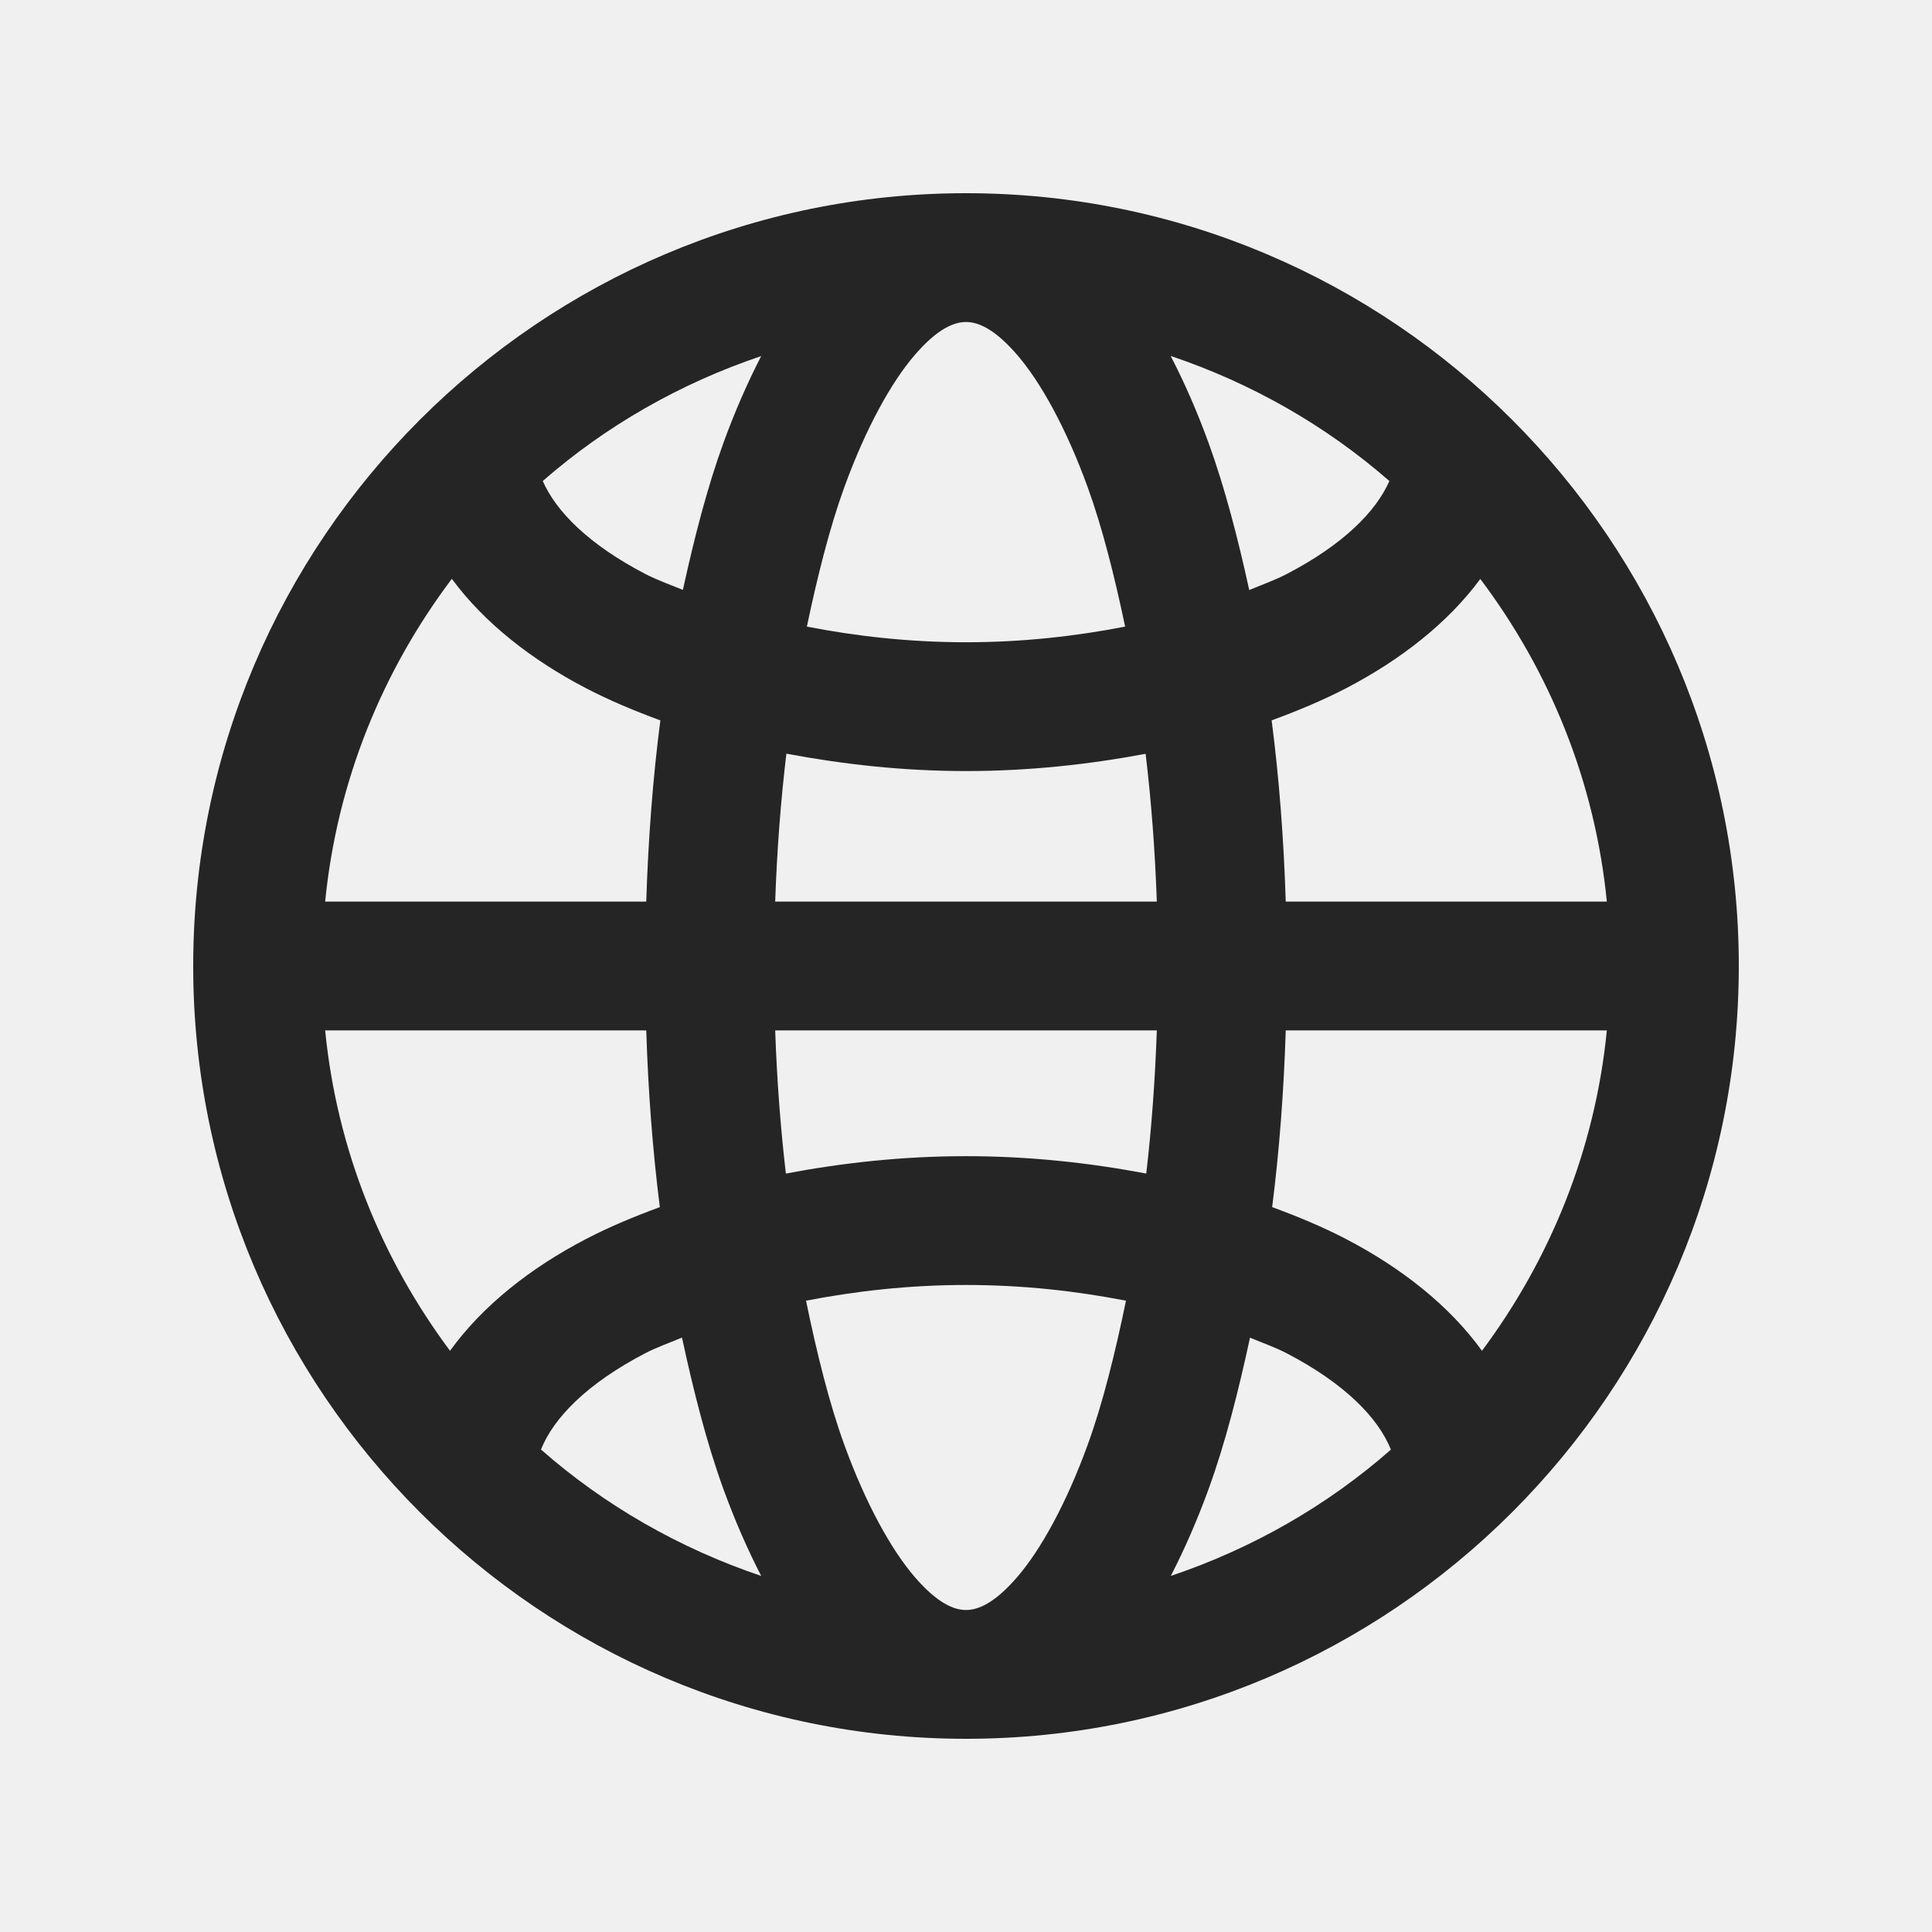
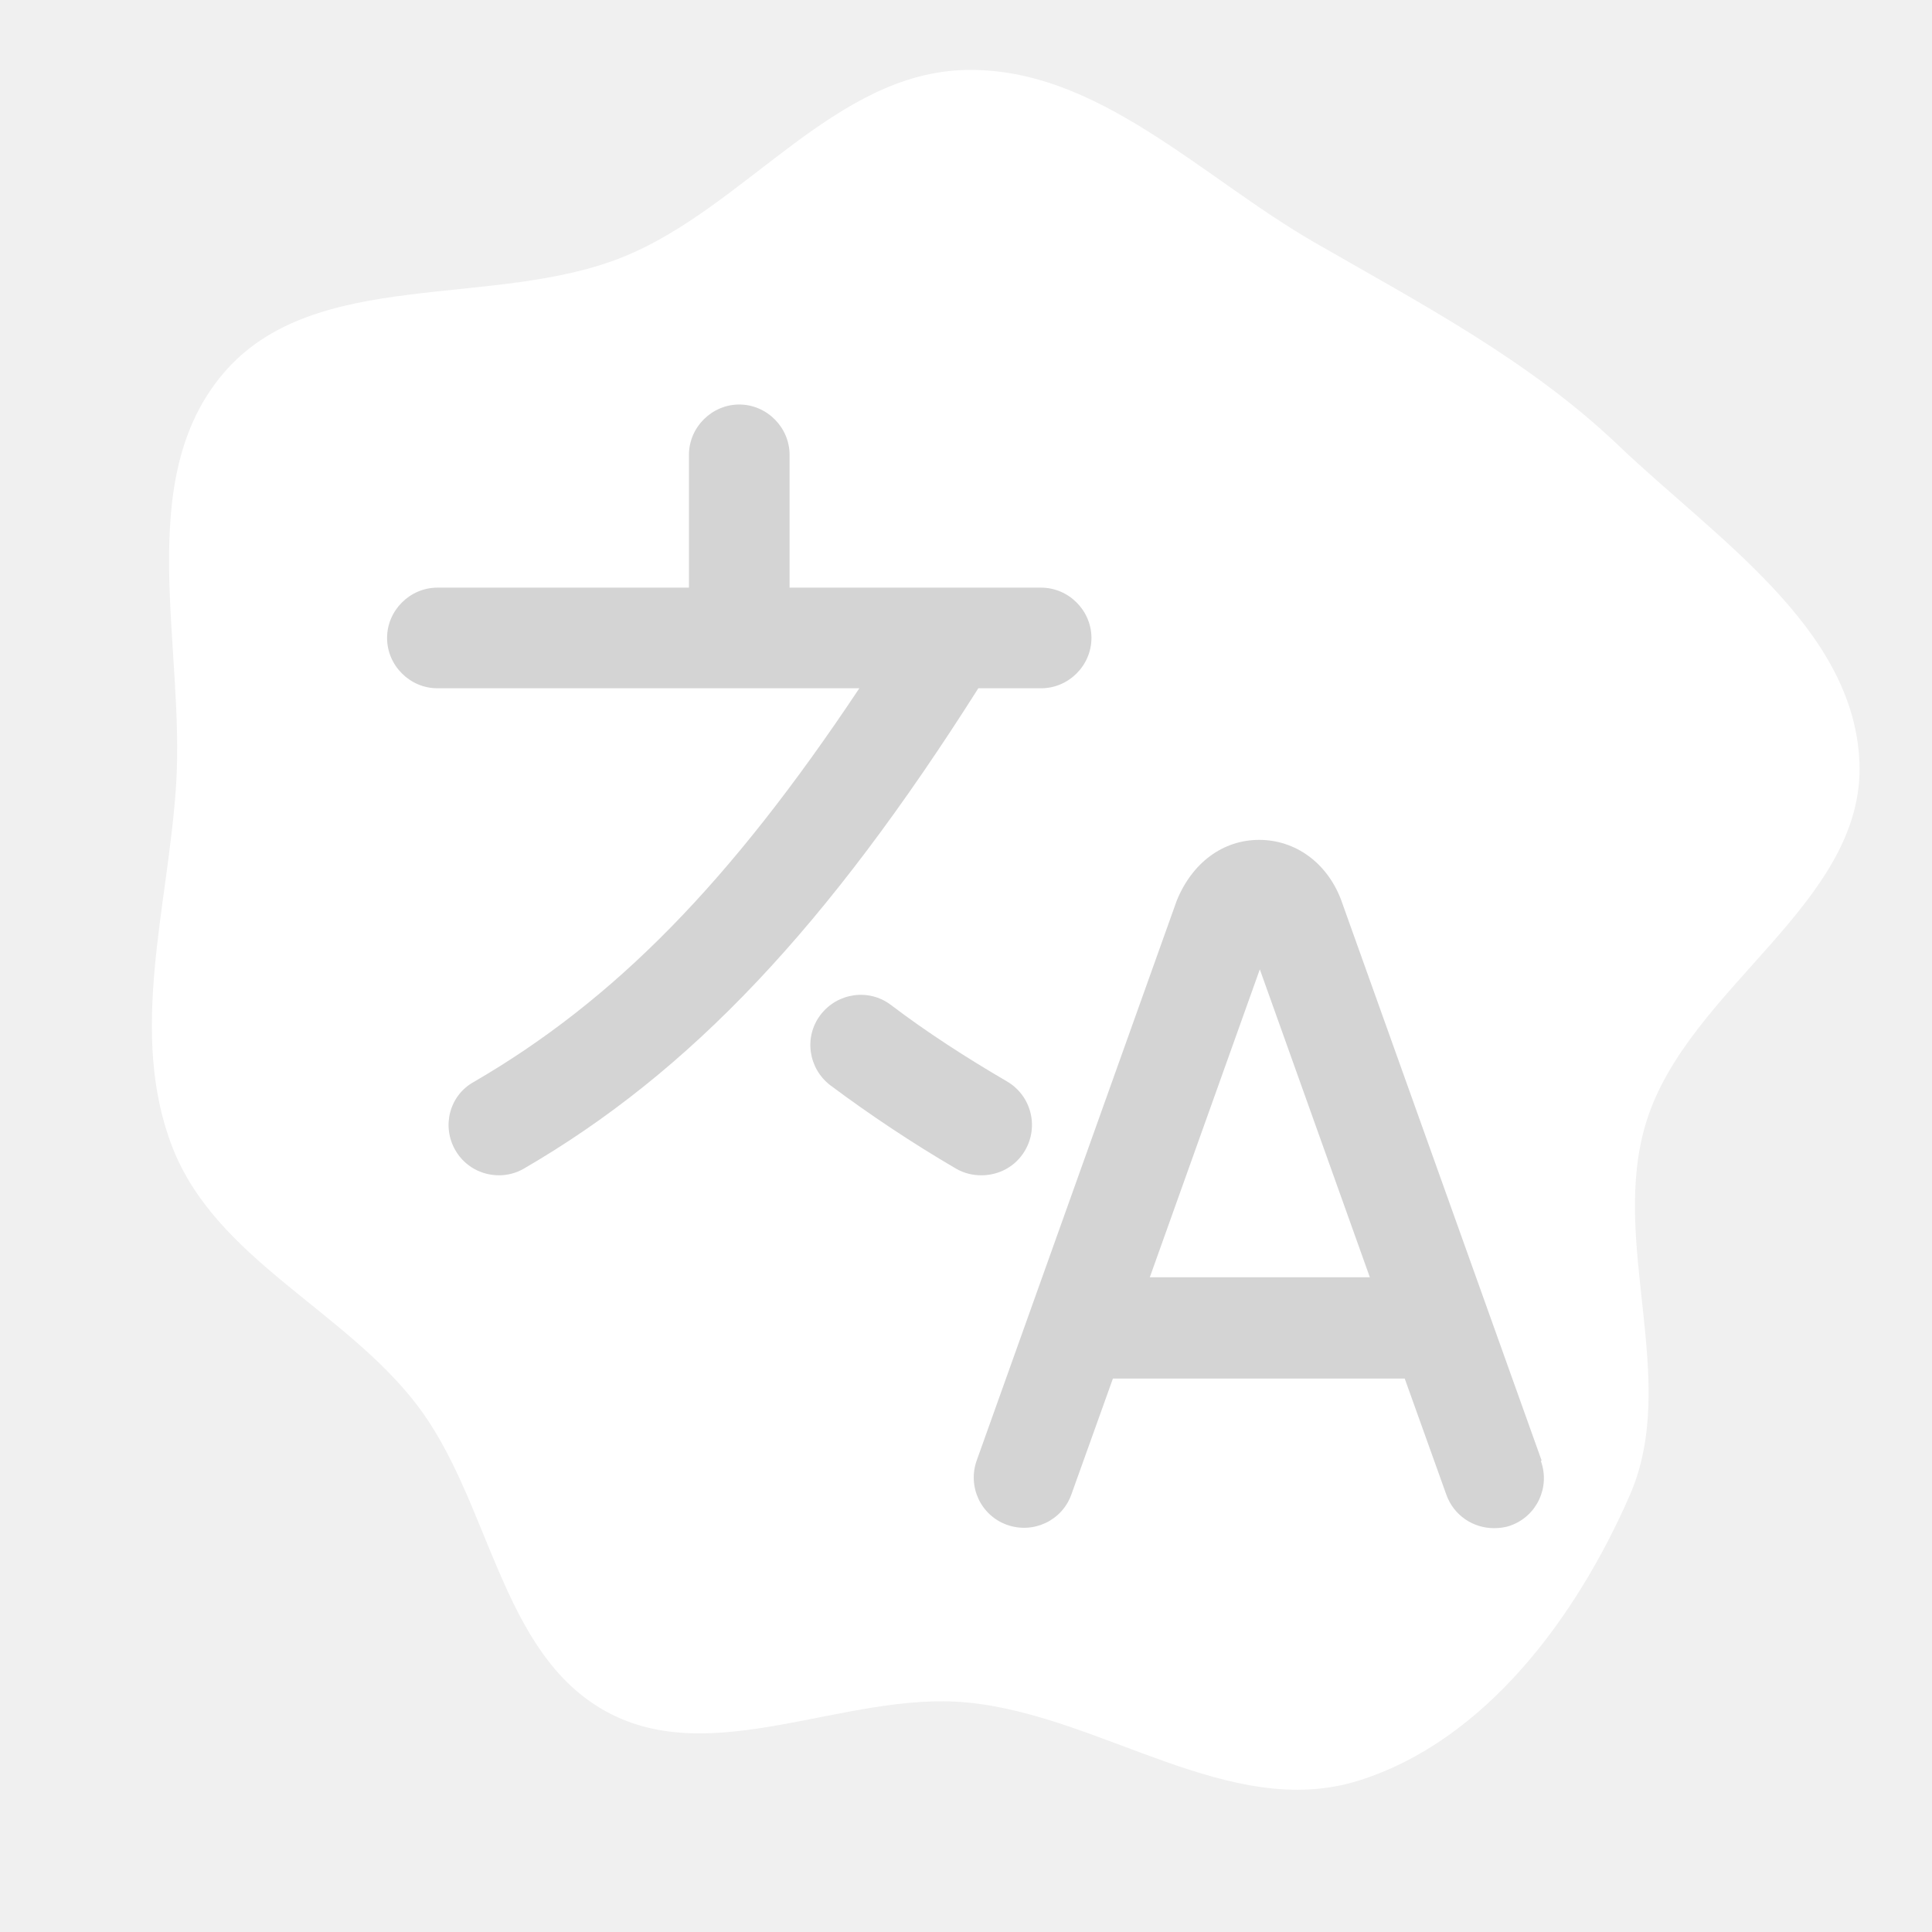
- <svg xmlns="http://www.w3.org/2000/svg" width="800px" height="800px" viewBox="0 0 30 30" version="1.1" id="svg822" fill="#252525">
-   <g id="SVGRepo_bgCarrier" stroke-width="0" />
+ <svg xmlns="http://www.w3.org/2000/svg" width="800px" height="800px" viewBox="-2.4 -2.4 28.80 28.80" fill="none">
+   <g id="SVGRepo_bgCarrier" stroke-width="0">
+     <path transform="translate(-2.4, -2.4), scale(0.9)" d="M16,28.197C18.228,28.401,20.363,30.16,22.498,29.494C24.6,28.838,26.112,26.785,26.994,24.767C27.832,22.849,26.645,20.57,27.271,18.572C27.968,16.344,30.894,14.955,30.798,12.623C30.706,10.401,28.418,8.915,26.809,7.38C25.329,5.969,23.544,5.035,21.772,4.015C19.888,2.93,18.173,1.114,16,1.159C13.824,1.203,12.355,3.424,10.34,4.248C8.178,5.132,5.206,4.405,3.696,6.188C2.197,7.958,3.068,10.7,2.916,13.014C2.783,15.03,2.123,17.117,2.855,19C3.573,20.848,5.689,21.688,6.898,23.259C8.131,24.862,8.273,27.389,10.051,28.354C11.817,29.312,13.999,28.014,16,28.197" fill="#ffffff" strokewidth="0" />
+   </g>
  <g id="SVGRepo_tracerCarrier" stroke-linecap="round" stroke-linejoin="round" />
  <g id="SVGRepo_iconCarrier">
-     <defs id="defs816" />
-     <g id="layer1" transform="translate(0,-289.0625)">
-       <path style="color:#252525;font-style:normal;font-variant:normal;font-weight:normal;font-stretch:normal;font-size:medium;line-height:normal;font-family:sans-serif;font-variant-ligatures:normal;font-variant-position:normal;font-variant-caps:normal;font-variant-numeric:normal;font-variant-alternates:normal;font-feature-settings:normal;text-indent:0;text-align:start;text-decoration:none;text-decoration-line:none;text-decoration-style:solid;text-decoration-color:#252525;letter-spacing:normal;word-spacing:normal;text-transform:none;writing-mode:lr-tb;direction:ltr;text-orientation:mixed;dominant-baseline:auto;baseline-shift:baseline;text-anchor:start;white-space:normal;shape-padding:0;clip-rule:nonzero;display:inline;overflow:visible;visibility:visible;opacity:1;isolation:auto;mix-blend-mode:normal;color-interpolation:sRGB;color-interpolation-filters:linearRGB;solid-color:#252525;solid-opacity:1;vector-effect:none;fill:#252525;fill-opacity:1;fill-rule:nonzero;stroke:none;stroke-width:2;stroke-linecap:butt;stroke-linejoin:miter;stroke-miterlimit:4;stroke-dasharray:none;stroke-dashoffset:0;stroke-opacity:1;color-rendering:auto;image-rendering:auto;shape-rendering:auto;text-rendering:auto;enable-background:accumulate" d="M 15 3 C 8.384 3 3 8.384 3 15 C 3 21.616 8.384 27 15 27 C 21.616 27 27 21.616 27 15 C 27 8.384 21.616 3 15 3 z M 15 5 C 15.181 5 15.438 5.096 15.799 5.516 C 16.16 5.936 16.555 6.646 16.889 7.564 C 17.116 8.189 17.304 8.937 17.471 9.73 C 16.704 9.879 15.876 9.973 15 9.973 C 14.123 9.973 13.296 9.879 12.529 9.73 C 12.696 8.937 12.884 8.189 13.111 7.564 C 13.445 6.646 13.84 5.936 14.201 5.516 C 14.562 5.096 14.819 5 15 5 z M 18.178 5.527 C 19.44 5.952 20.593 6.612 21.574 7.469 C 21.367 7.941 20.863 8.454 19.979 8.914 C 19.805 9.004 19.595 9.081 19.398 9.162 C 19.22 8.346 19.017 7.567 18.768 6.881 C 18.59 6.391 18.393 5.942 18.178 5.527 z M 11.82 5.529 C 11.606 5.944 11.41 6.392 11.232 6.881 C 10.983 7.567 10.782 8.345 10.604 9.16 C 10.407 9.079 10.197 9.004 10.023 8.914 C 9.139 8.454 8.635 7.941 8.428 7.469 C 9.408 6.613 10.559 5.954 11.82 5.529 z M 7.016 8.988 C 7.521 9.673 8.255 10.247 9.102 10.688 C 9.46 10.874 9.849 11.037 10.254 11.186 C 10.138 12.081 10.066 13.023 10.035 14 L 5.049 14 C 5.234 12.125 5.943 10.411 7.016 8.988 z M 22.986 8.99 C 24.058 10.413 24.766 12.126 24.951 14 L 19.965 14 C 19.934 13.023 19.862 12.081 19.746 11.186 C 20.151 11.037 20.542 10.874 20.9 10.688 C 21.746 10.248 22.481 9.675 22.986 8.99 z M 12.211 11.703 C 13.091 11.868 14.02 11.973 15 11.973 C 15.979 11.973 16.909 11.87 17.789 11.705 C 17.877 12.438 17.935 13.202 17.963 14 L 12.037 14 C 12.065 13.202 12.123 12.436 12.211 11.703 z M 5.049 16 L 10.035 16 C 10.065 16.952 10.135 17.869 10.246 18.744 C 9.844 18.892 9.457 19.053 9.102 19.238 C 8.24 19.686 7.495 20.273 6.988 20.975 C 5.932 19.559 5.232 17.859 5.049 16 z M 12.037 16 L 17.963 16 C 17.936 16.771 17.882 17.512 17.799 18.223 C 16.917 18.056 15.984 17.953 15.002 17.953 L 15 17.953 C 14.018 17.953 13.086 18.056 12.203 18.223 C 12.12 17.511 12.064 16.772 12.037 16 z M 19.965 16 L 24.951 16 C 24.768 17.859 24.068 19.559 23.012 20.975 C 22.505 20.273 21.76 19.686 20.898 19.238 C 20.543 19.053 20.156 18.892 19.754 18.744 C 19.865 17.869 19.935 16.952 19.965 16 z M 15 19.953 C 15.882 19.953 16.714 20.047 17.484 20.197 C 17.315 21.019 17.123 21.792 16.889 22.436 C 16.555 23.354 16.16 24.064 15.799 24.484 C 15.438 24.904 15.181 25 15 25 C 14.819 25 14.562 24.904 14.201 24.484 C 13.84 24.064 13.445 23.354 13.111 22.436 C 12.877 21.792 12.685 21.019 12.516 20.197 C 13.286 20.048 14.119 19.953 15 19.953 z M 10.59 20.77 C 10.771 21.611 10.976 22.414 11.232 23.119 C 11.41 23.608 11.606 24.056 11.82 24.471 C 10.548 24.042 9.386 23.375 8.4 22.508 C 8.595 22.022 9.106 21.488 10.021 21.012 C 10.192 20.923 10.398 20.85 10.59 20.77 z M 19.41 20.771 C 19.601 20.851 19.807 20.924 19.977 21.012 C 20.893 21.489 21.404 22.024 21.598 22.51 C 20.612 23.376 19.452 24.043 18.18 24.471 C 18.394 24.056 18.59 23.608 18.768 23.119 C 19.024 22.414 19.229 21.612 19.41 20.771 z " transform="translate(0,289.0625)" id="path854" />
-     </g>
+     <path d="M20.58 19.37L17.59 11.01C17.38 10.46 16.91 10.12 16.37 10.12C15.83 10.12 15.37 10.46 15.14 11.03L12.16 19.37C12.02 19.76 12.22 20.19 12.61 20.33C13 20.47 13.43 20.27 13.57 19.88L14.19 18.15H18.54L19.16 19.88C19.27 20.19 19.56 20.38 19.87 20.38C19.95 20.38 20.04 20.37 20.12 20.34C20.51 20.2 20.71 19.77 20.57 19.38L20.58 19.37ZM14.74 16.64L16.38 12.05L18.02 16.64H14.74ZM12.19 7.85C9.93 11.42 7.89 13.58 5.41 15.02C5.29 15.09 5.16 15.12 5.04 15.12C4.78 15.12 4.53 14.99 4.39 14.75C4.18 14.39 4.3 13.93 4.66 13.73C6.76 12.51 8.48 10.76 10.41 7.86H4.12C3.71 7.86 3.37 7.52 3.37 7.11C3.37 6.7 3.71 6.36 4.12 6.36H7.87V4.38C7.87 3.97 8.21 3.63 8.62 3.63C9.03 3.63 9.37 3.97 9.37 4.38V6.36H13.12C13.53 6.36 13.87 6.7 13.87 7.11C13.87 7.52 13.53 7.86 13.12 7.86H12.18L12.19 7.85ZM12.23 15.12C12.1 15.12 11.97 15.09 11.85 15.02C11.2 14.64 10.57 14.22 9.98 13.78C9.65 13.53 9.58 13.06 9.83 12.73C10.08 12.4 10.55 12.33 10.88 12.58C11.42 12.99 12.01 13.37 12.61 13.72C12.97 13.93 13.09 14.39 12.88 14.75C12.74 14.99 12.49 15.12 12.23 15.12Z" fill="#d4d4d4" />
  </g>
</svg>
